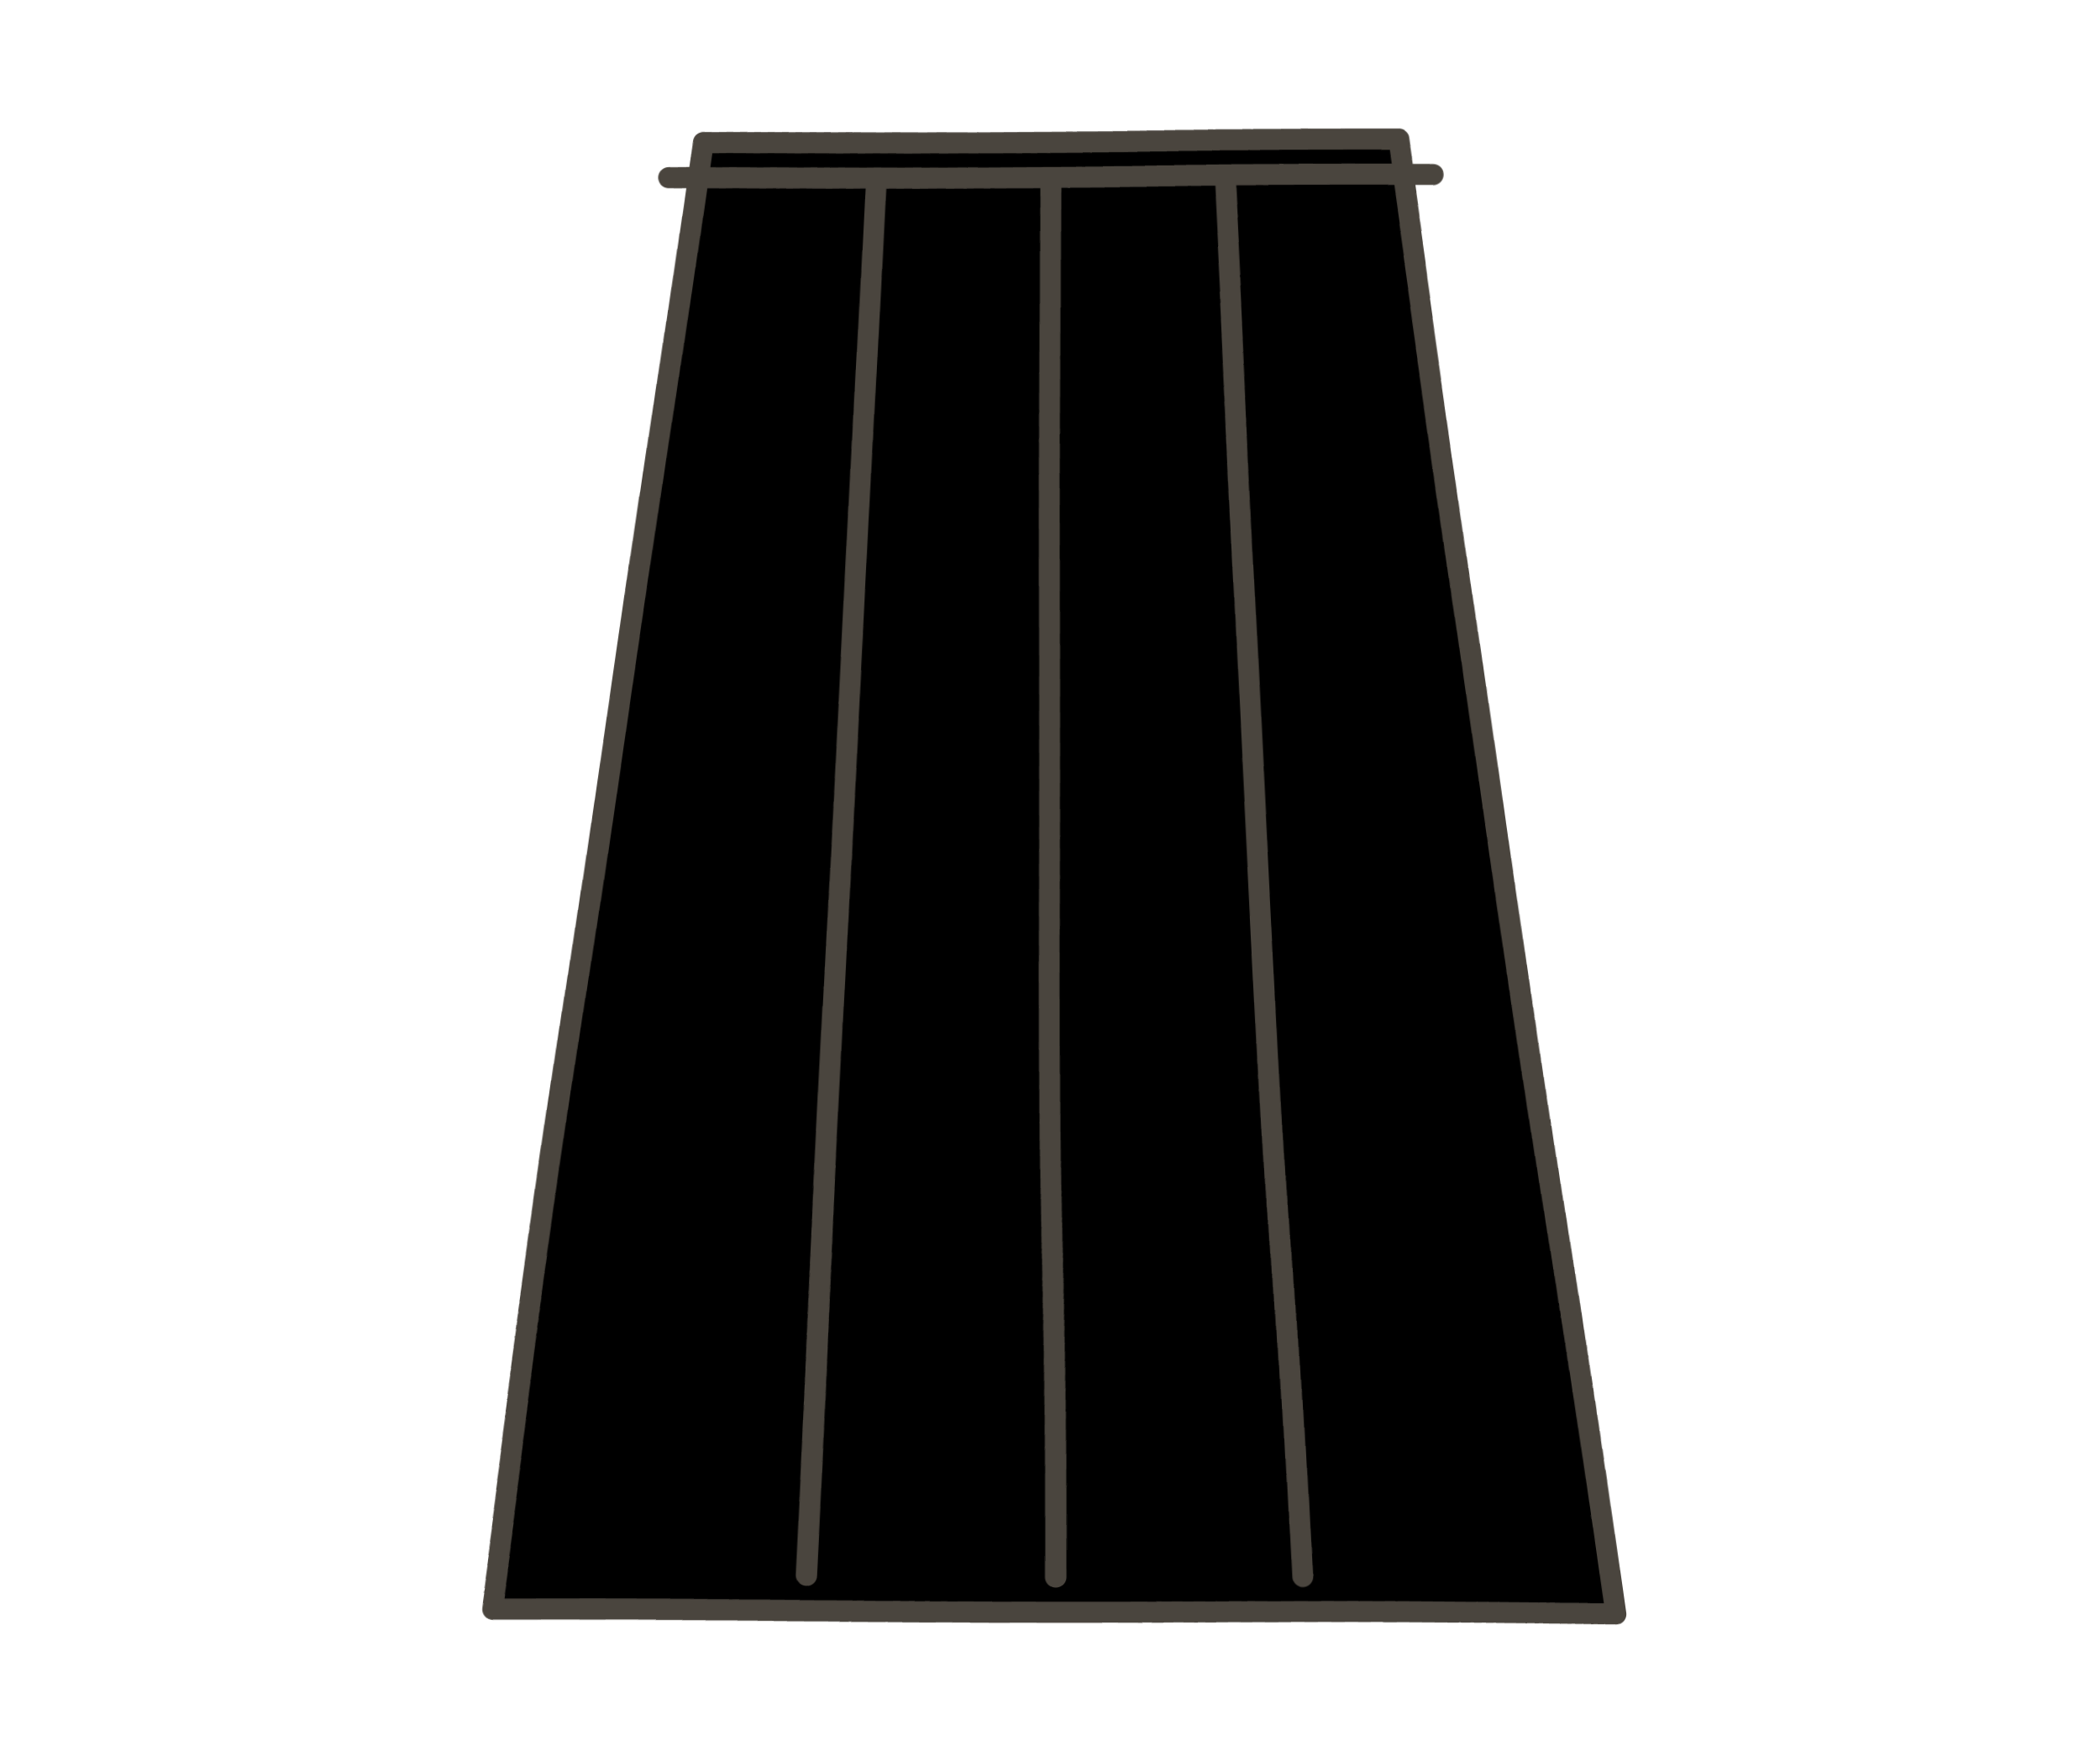
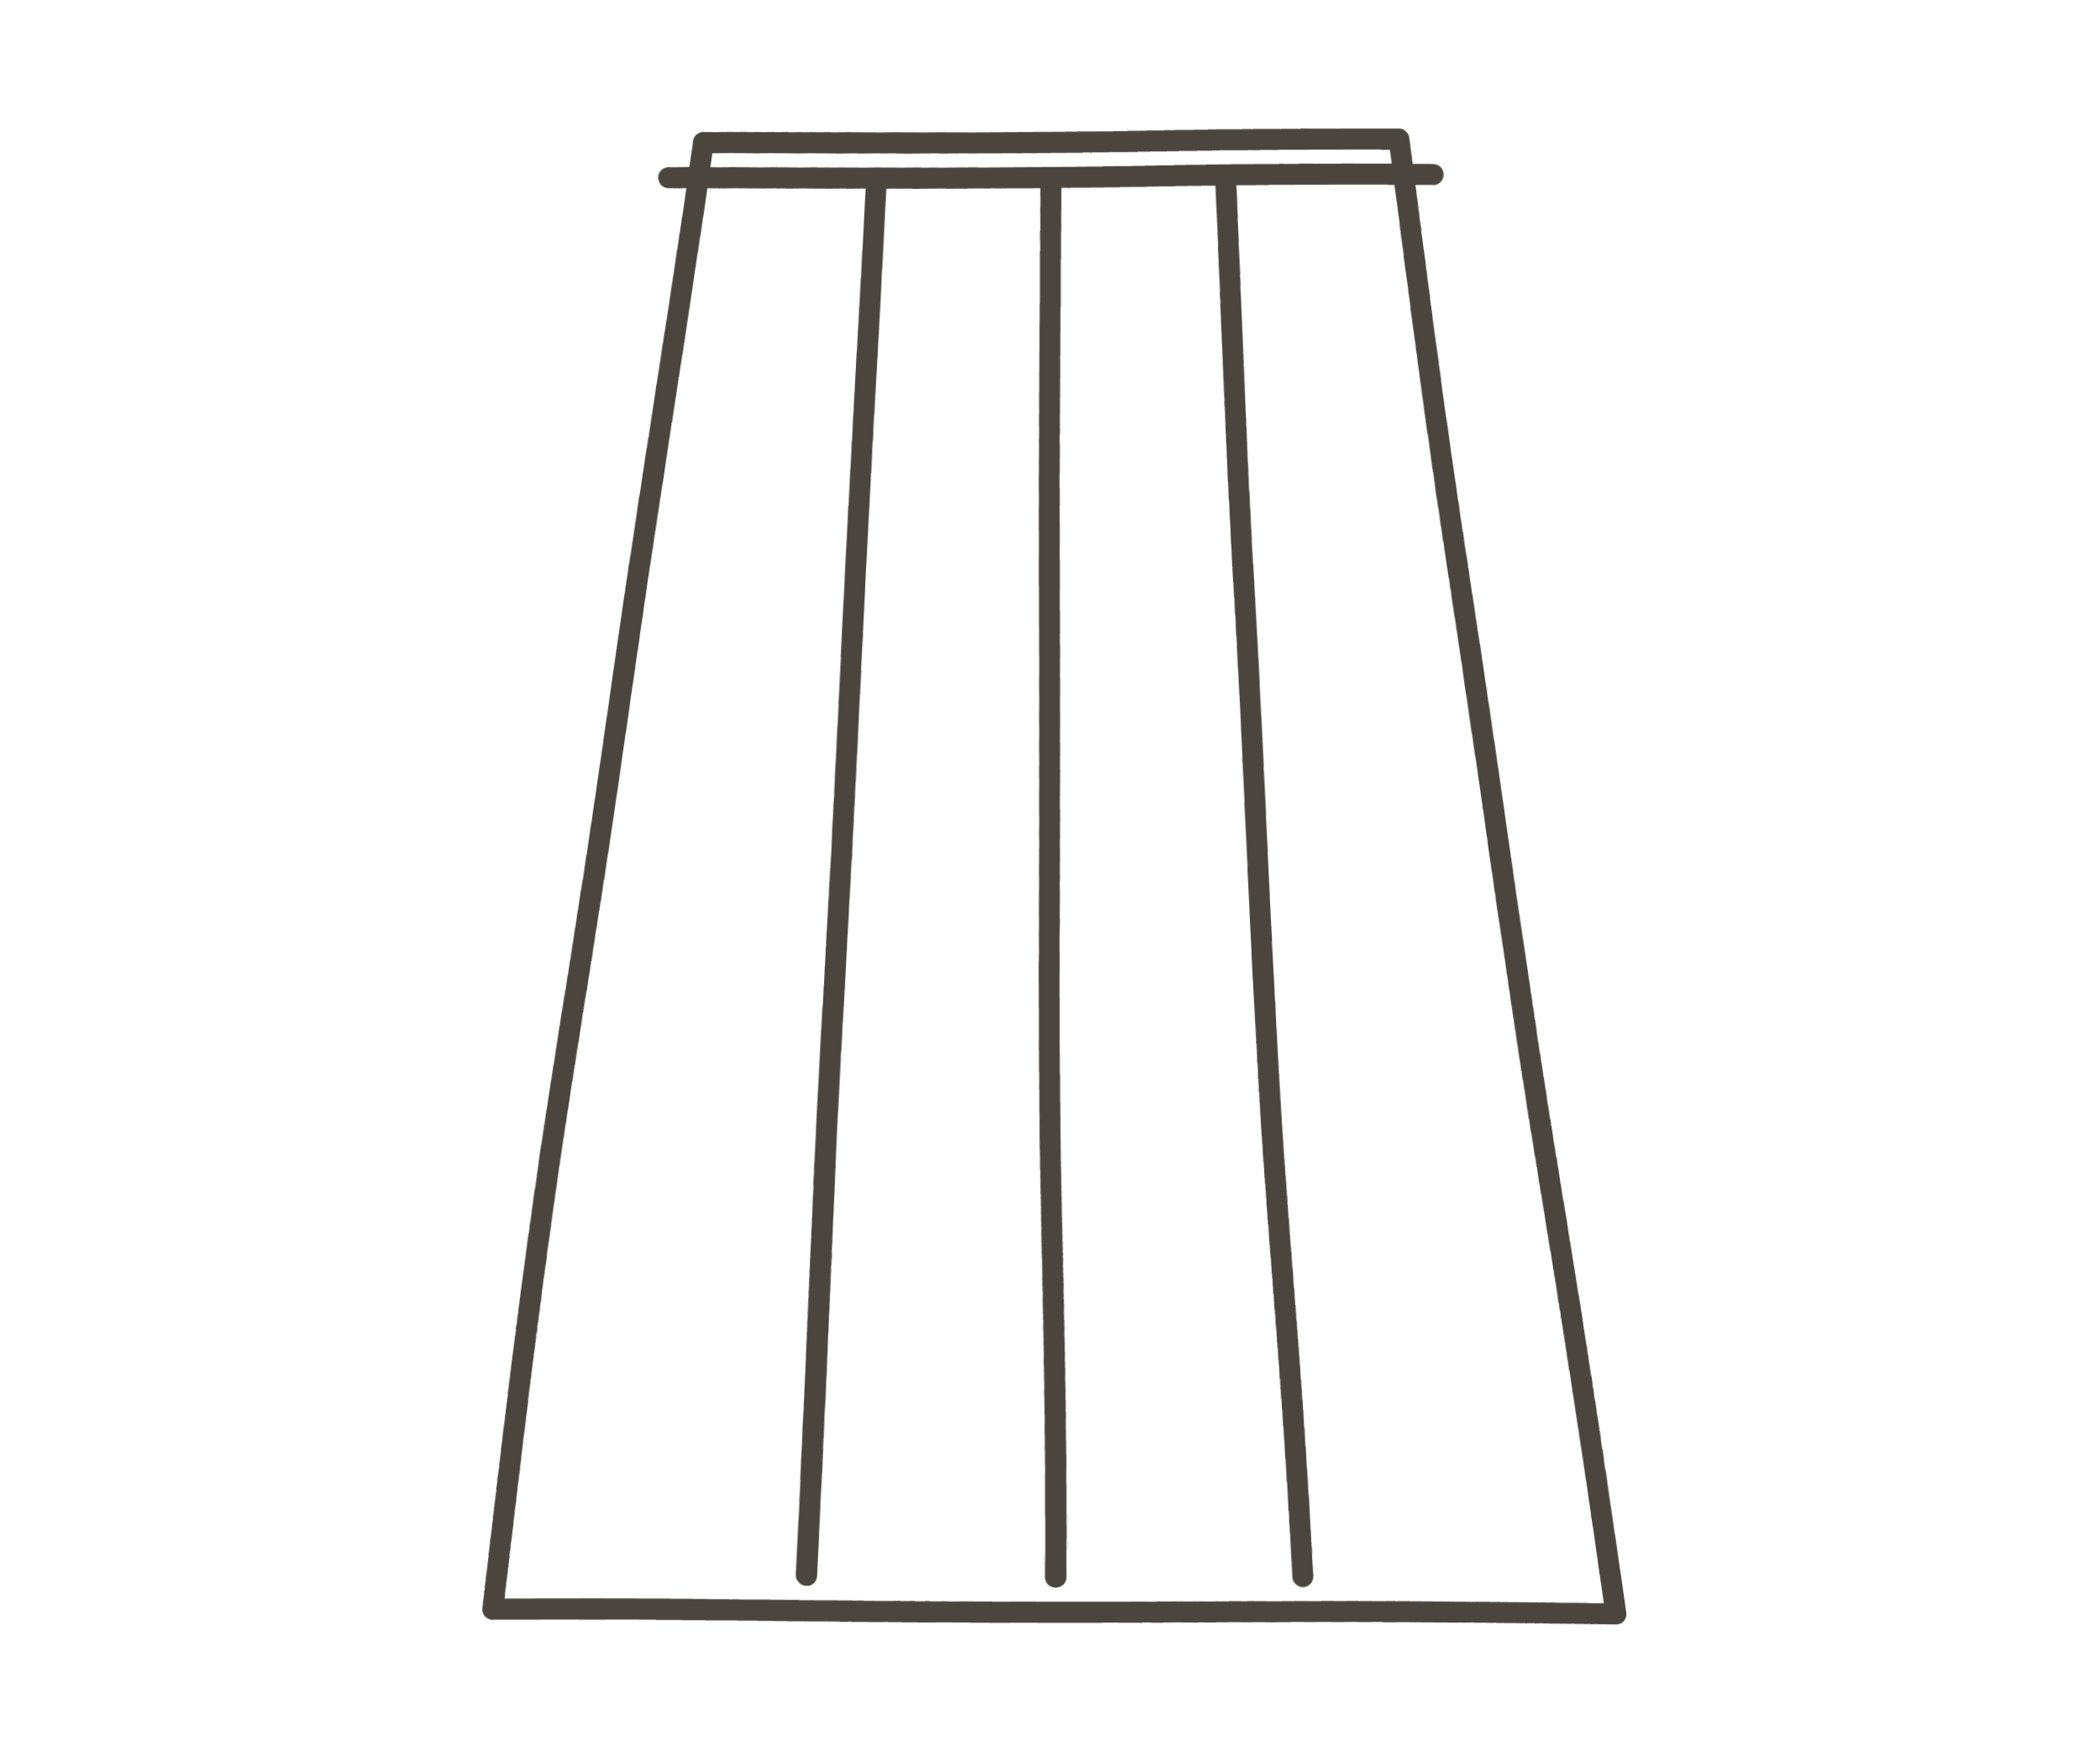
<svg xmlns="http://www.w3.org/2000/svg" viewBox="0 0 120 100">
  <defs>
    <filter id="j2" x="-20%" y="-20%" width="140%" height="140%">
      <feTurbulence type="fractalNoise" baseFrequency="0.015" numOctaves="2" seed="101" result="n" />
      <feDisplacementMap in="SourceGraphic" in2="n" scale="1.6" xChannelSelector="R" yChannelSelector="G" />
    </filter>
  </defs>
-   <g stroke="#4a453e" stroke-width="1.2" stroke-linejoin="round" stroke-linecap="round" filter="url(#j2)">
+   <g fill="none" stroke="#4a453e" stroke-width="1.2" stroke-linejoin="round" stroke-linecap="round" filter="url(#j2)">
    <path d="M40,8 L80,8 L92,92 L28,92 Z" />
    <path d="M38,10 L82,10 M50,10 L46,90 M60,10 L60,90 M70,10 L74,90" fill="none" />
  </g>
</svg>
